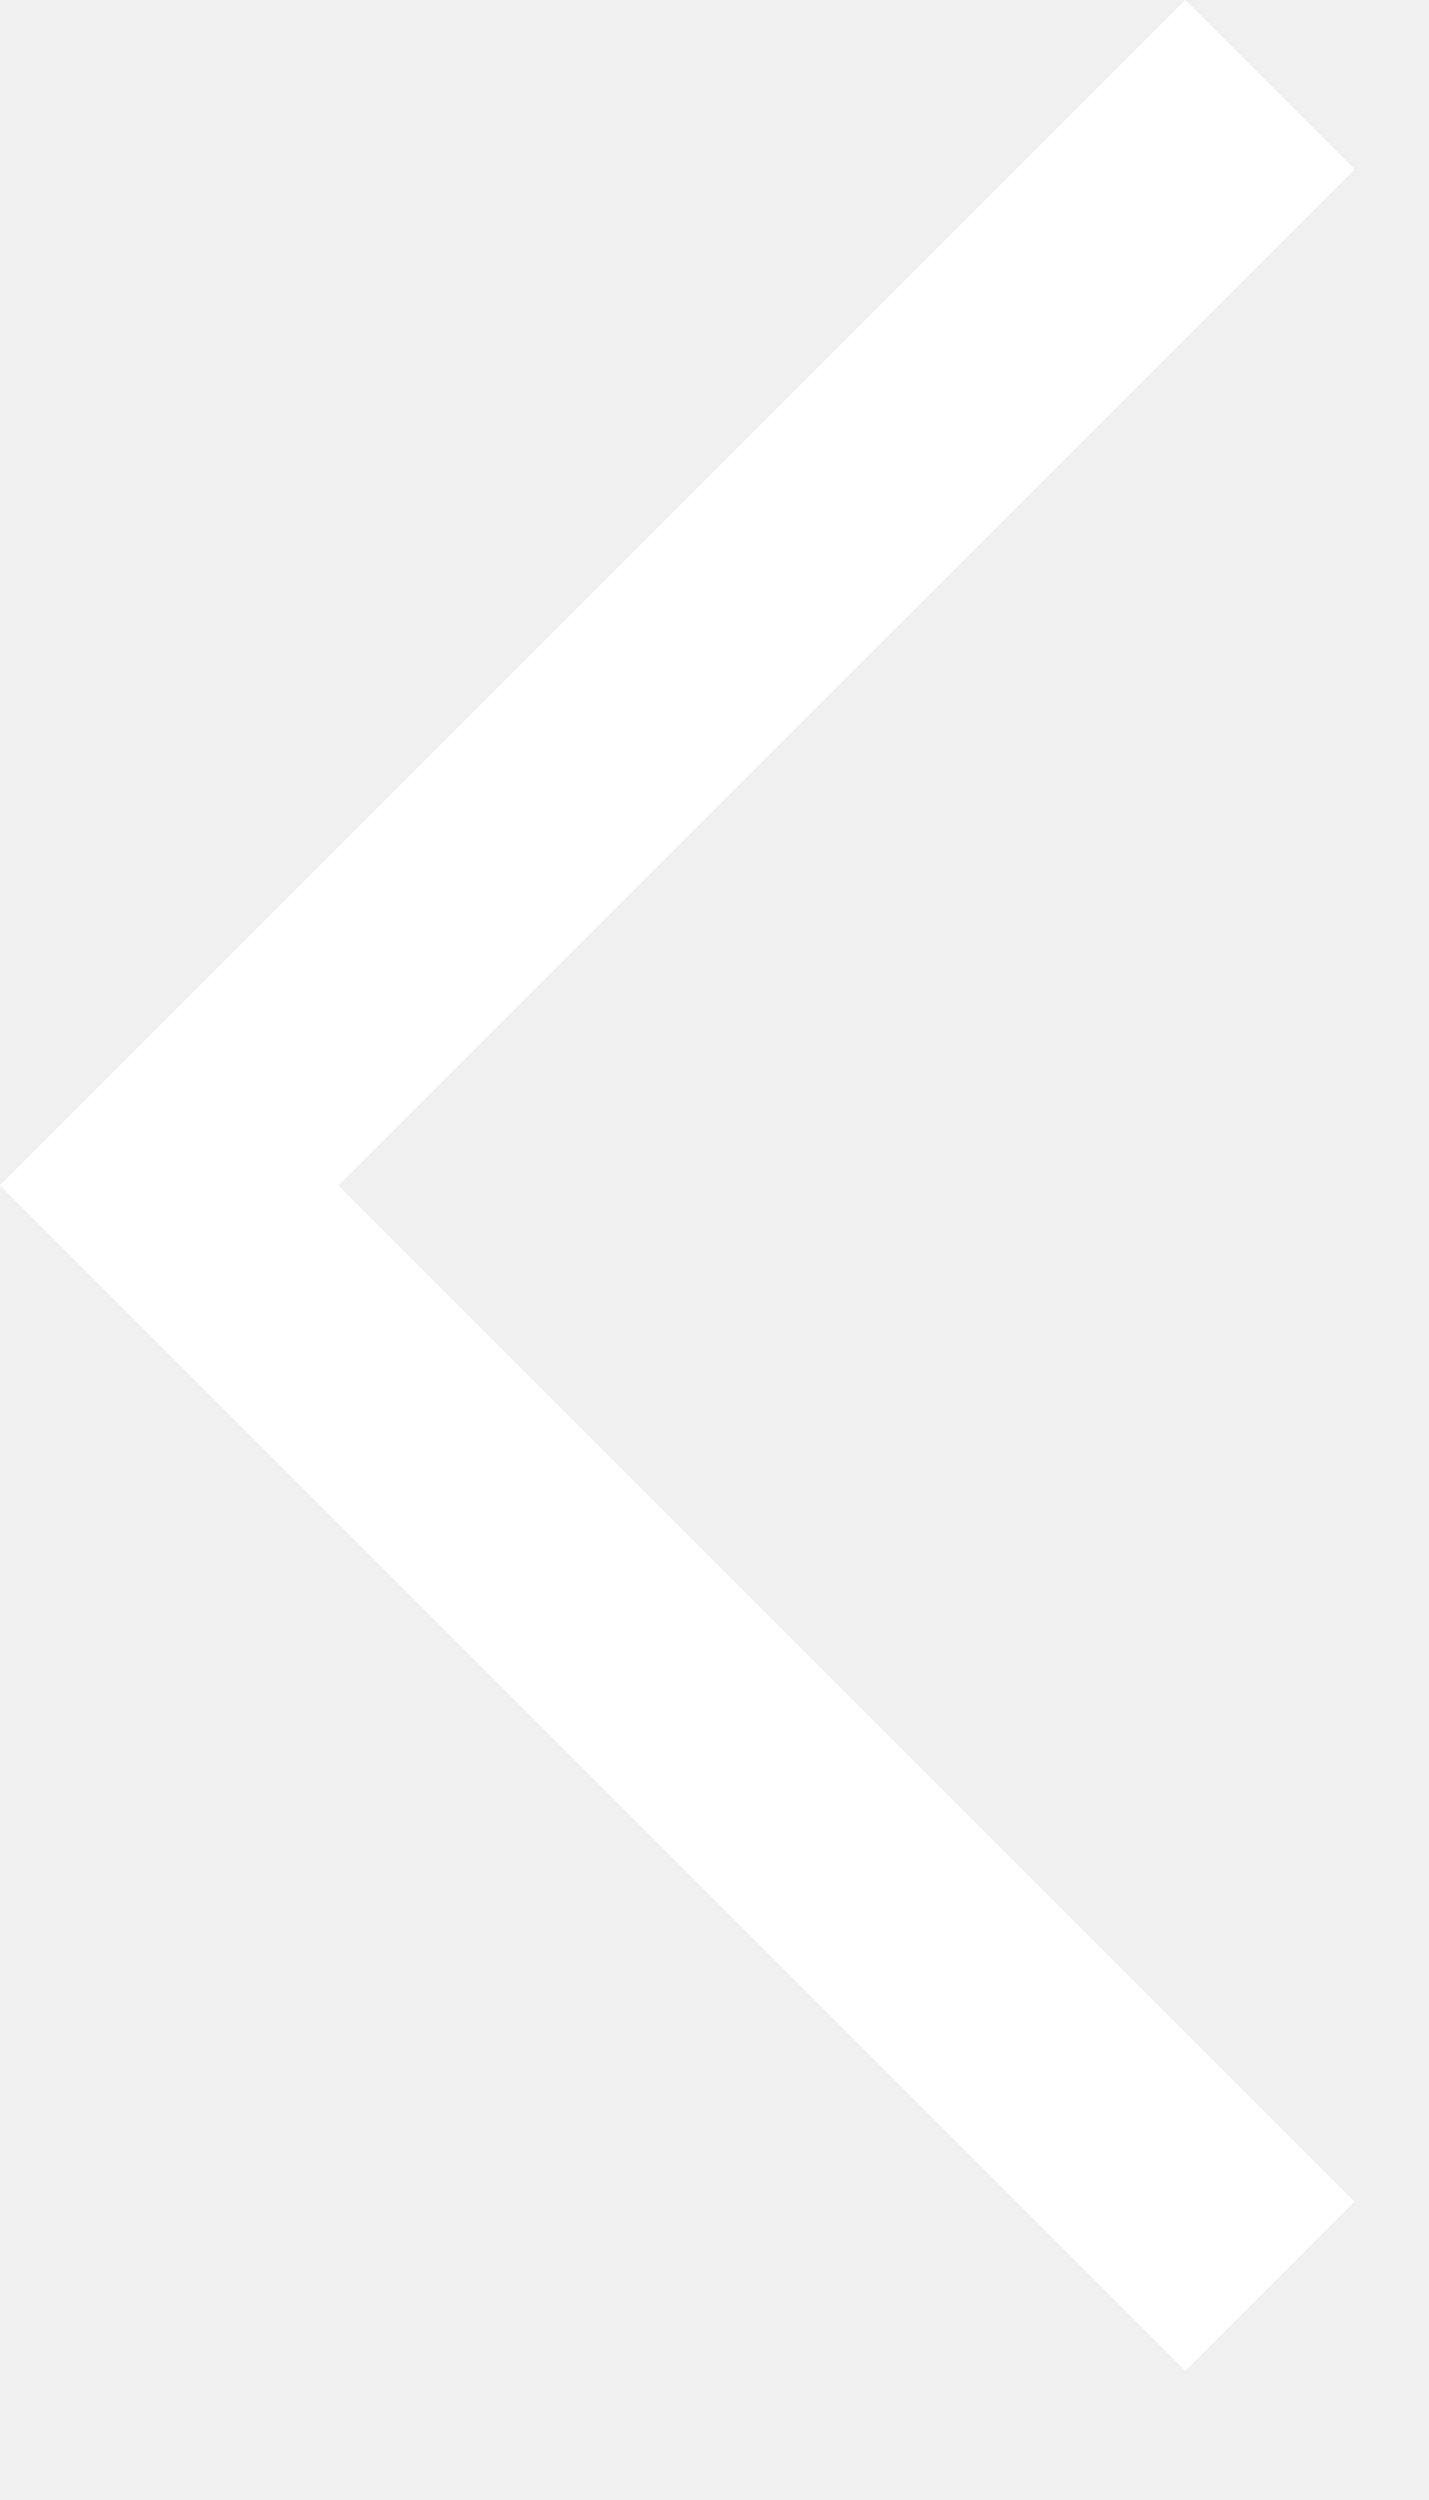
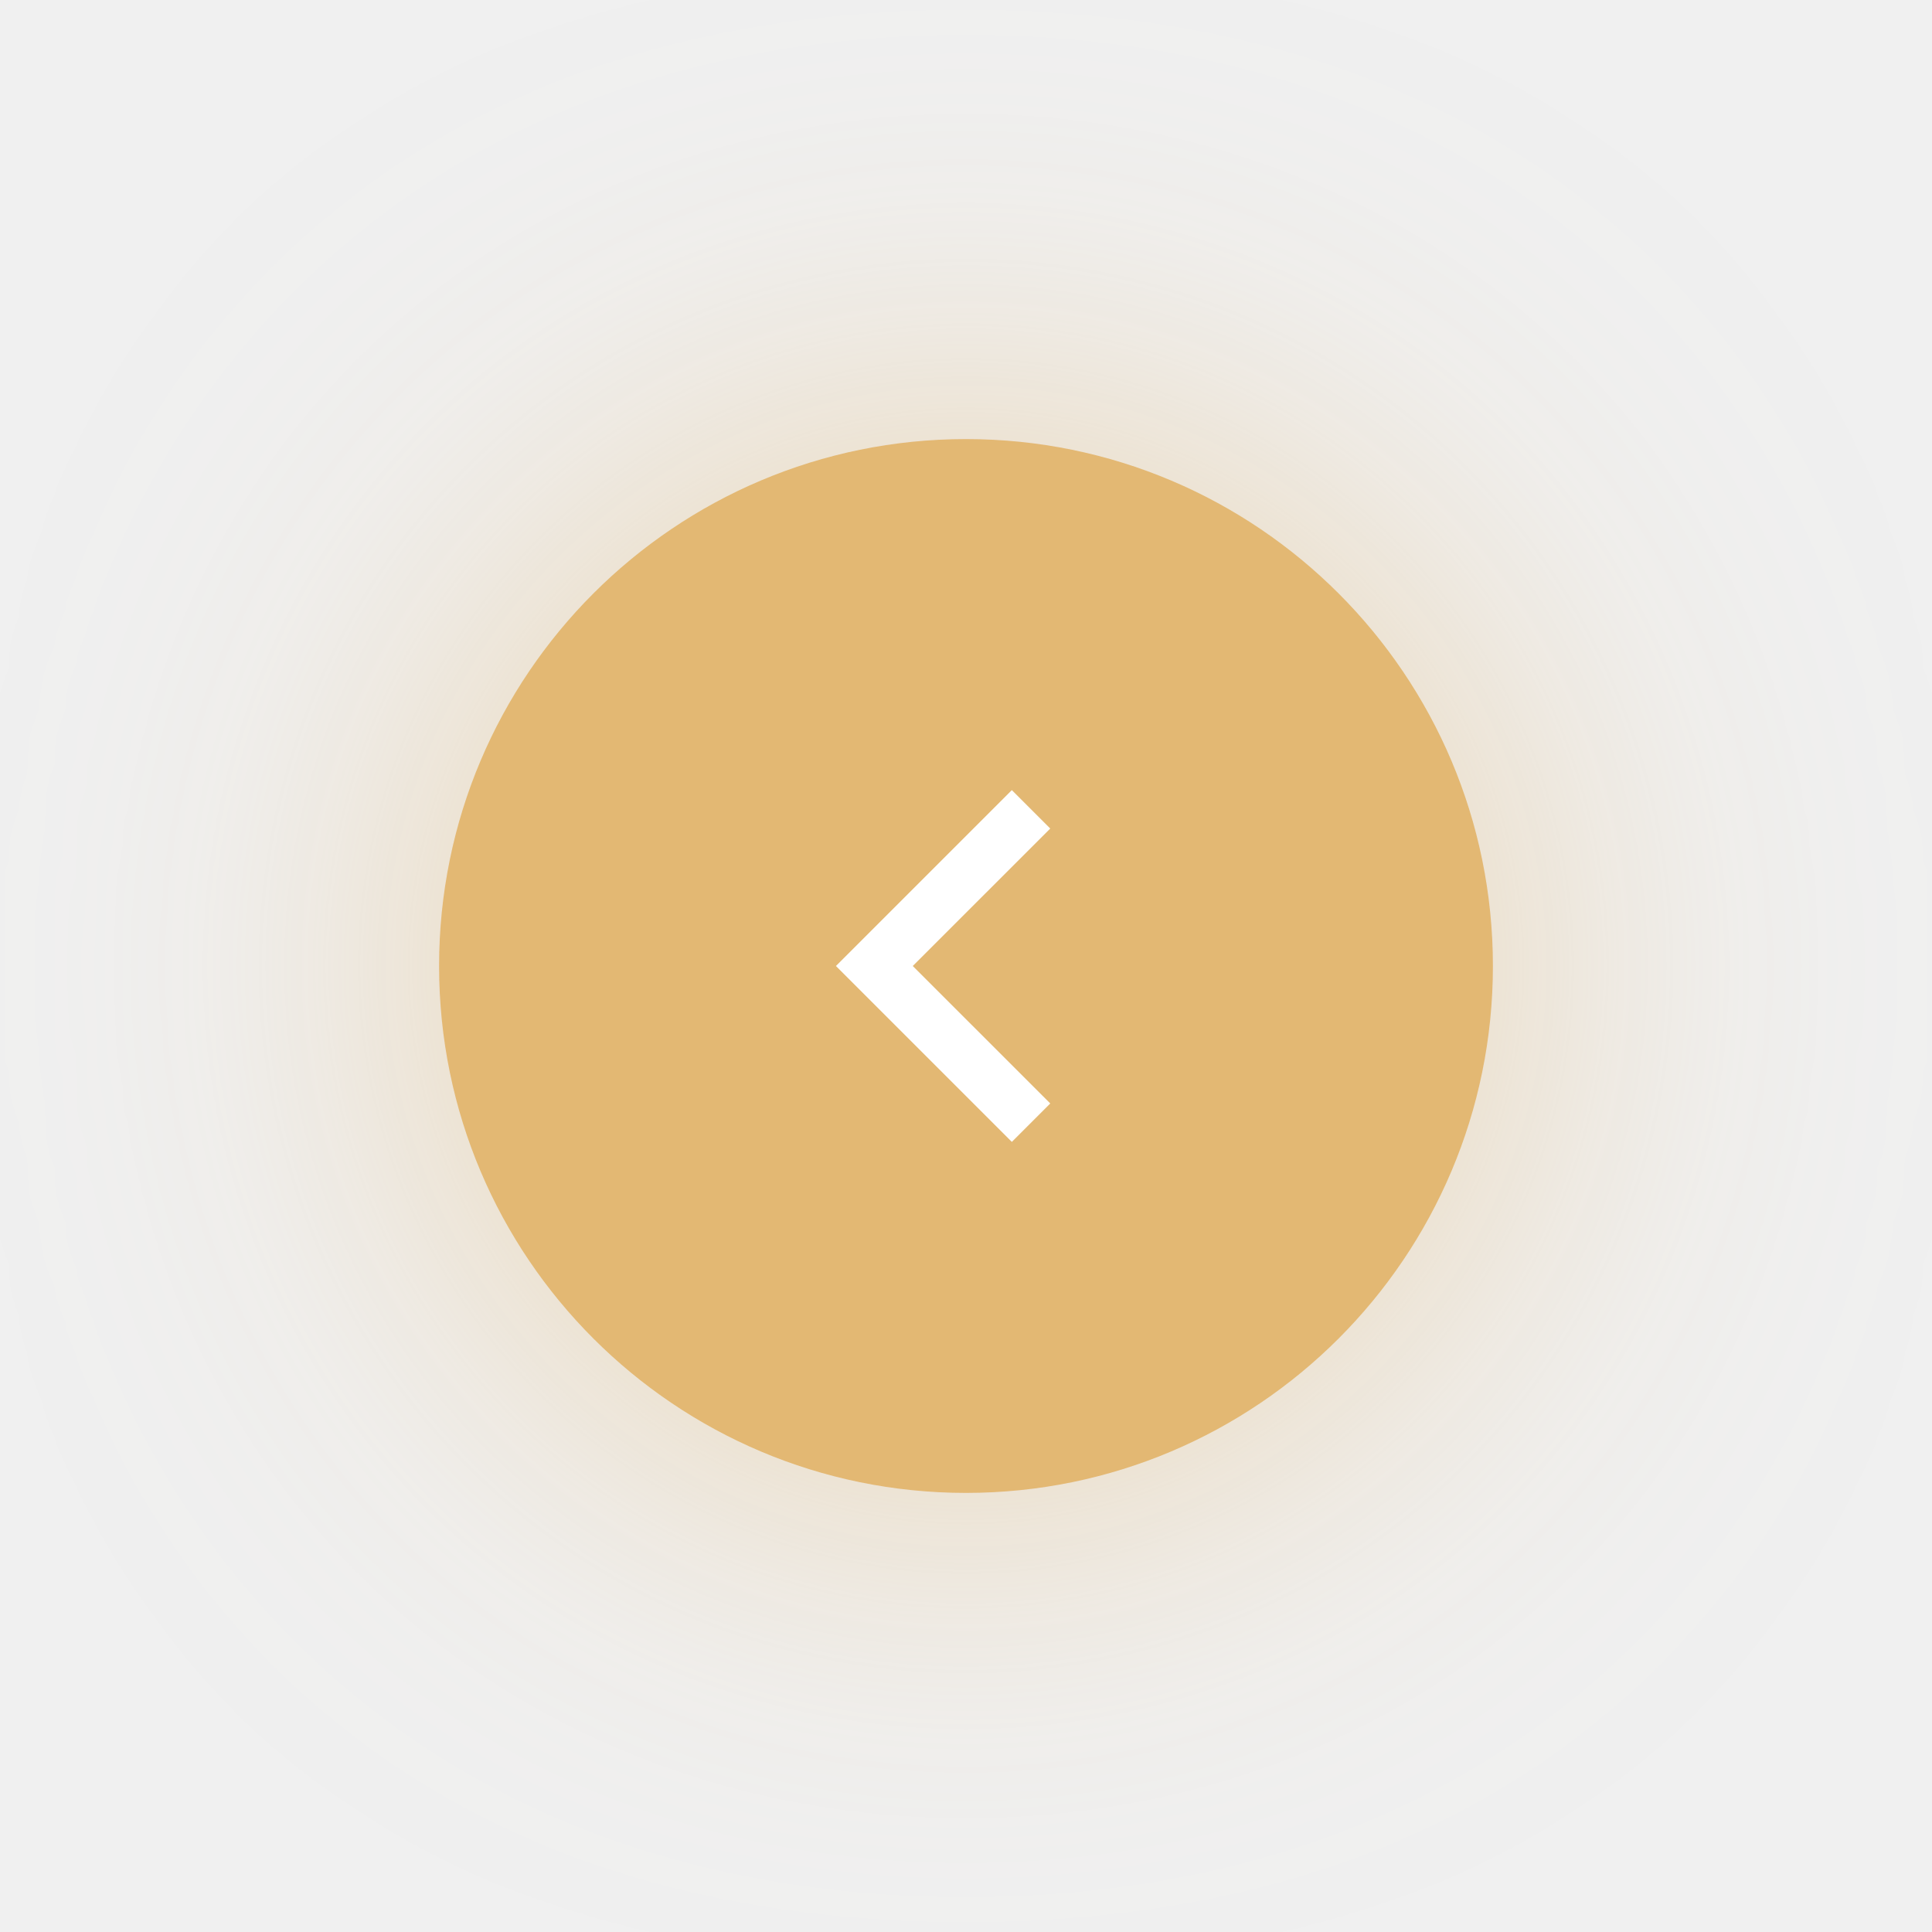
- <svg xmlns="http://www.w3.org/2000/svg" width="8" height="14" viewBox="0 0 8 14" fill="none">
-   <path fill-rule="evenodd" clip-rule="evenodd" d="M6.638 13.276L2.308e-05 6.638L6.638 3.84663e-05L7.586 0.948L1.895 6.638L7.586 12.329L6.638 13.276Z" fill="white" />
+ <svg xmlns="http://www.w3.org/2000/svg" width="66" height="66" viewBox="0 0 66 66" fill="none">
+   <g filter="url(#filter0_d_5_174)">
+     <circle cx="33" cy="33" r="18" transform="rotate(-180 32.9999 32.9999)" fill="#E3B873" />
+   </g>
+   <path fill-rule="evenodd" clip-rule="evenodd" d="M34.566 38.478L29.087 33L34.566 27.522L35.348 28.304L30.651 33L35.348 37.696L34.566 38.478Z" fill="white" stroke="white" stroke-width="0.75" />
+   <defs>
+     <filter id="filter0_d_5_174" x="-0" y="-0" width="66" height="66" filterUnits="userSpaceOnUse" color-interpolation-filters="sRGB">
+       <feFlood flood-opacity="0" result="BackgroundImageFix" />
+       <feColorMatrix in="SourceAlpha" type="matrix" values="0 0 0 0 0 0 0 0 0 0 0 0 0 0 0 0 0 0 127 0" result="hardAlpha" />
+       <feOffset />
+       <feGaussianBlur stdDeviation="7.5" />
+       <feColorMatrix type="matrix" values="0 0 0 0 0.89 0 0 0 0 0.722 0 0 0 0 0.451 0 0 0 0.5 0" />
+       <feBlend mode="normal" in2="BackgroundImageFix" result="effect1_dropShadow_5_174" />
+       <feBlend mode="normal" in="SourceGraphic" in2="effect1_dropShadow_5_174" result="shape" />
+     </filter>
+   </defs>
</svg>
